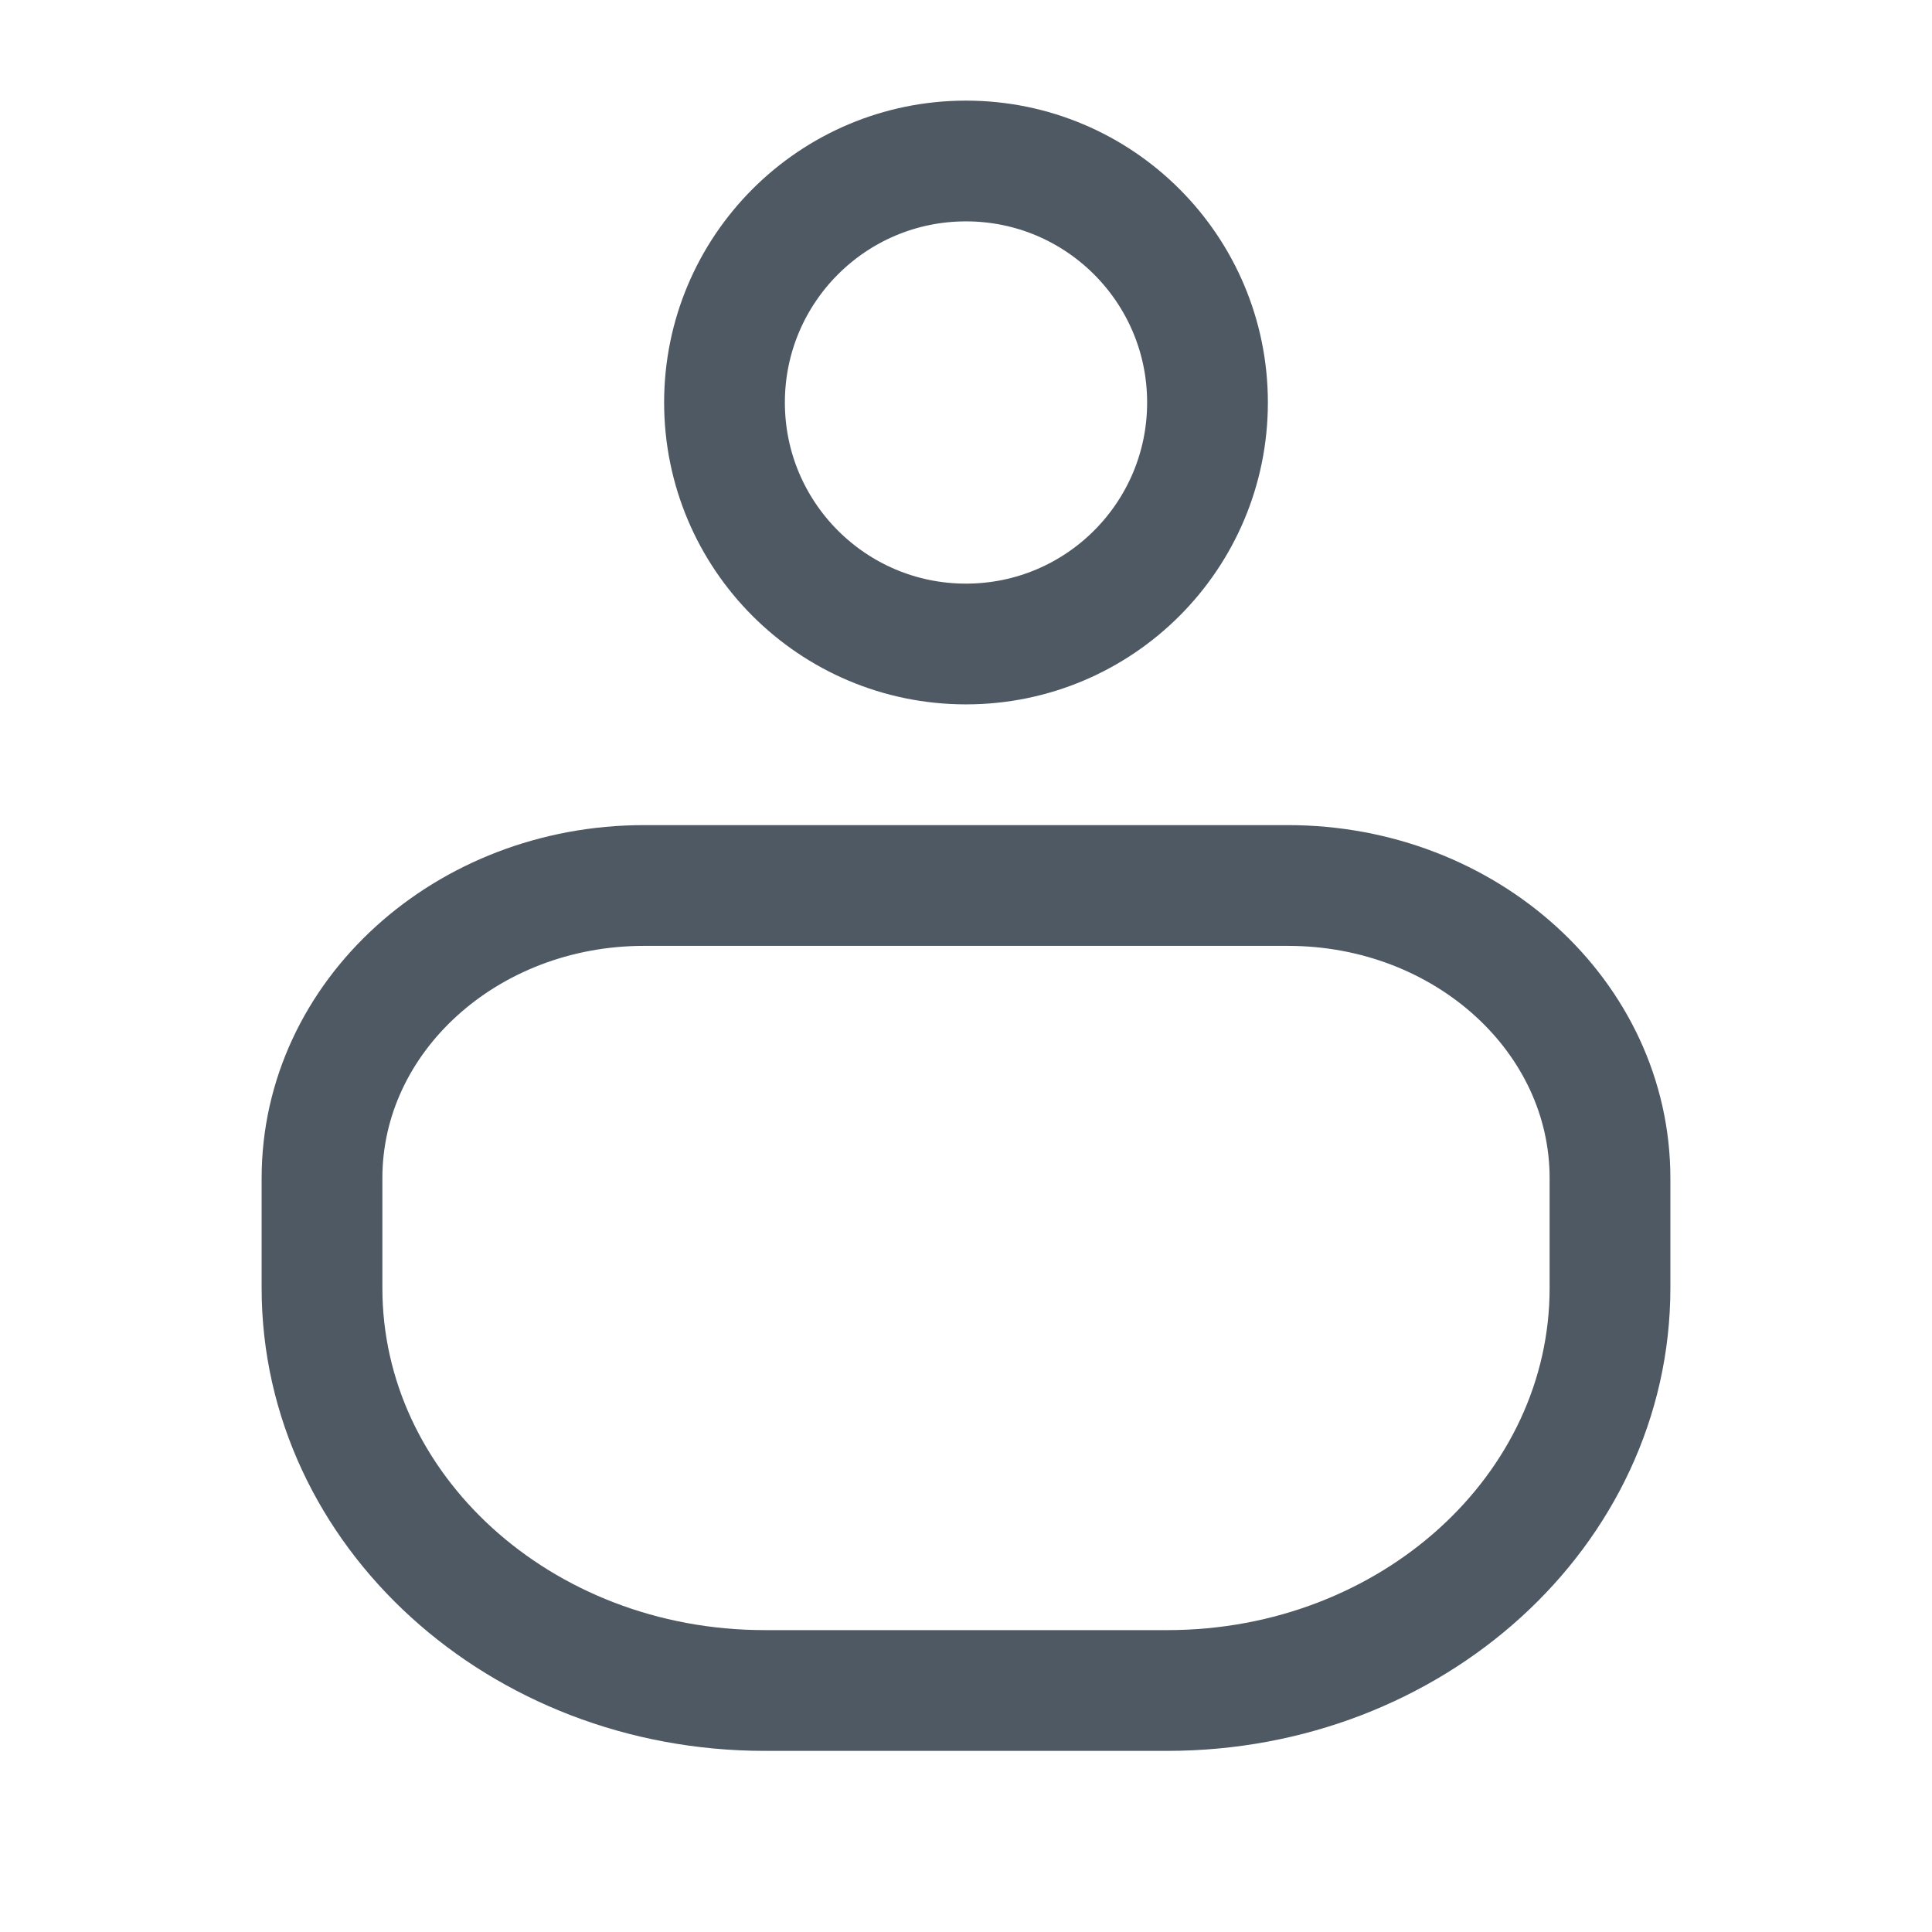
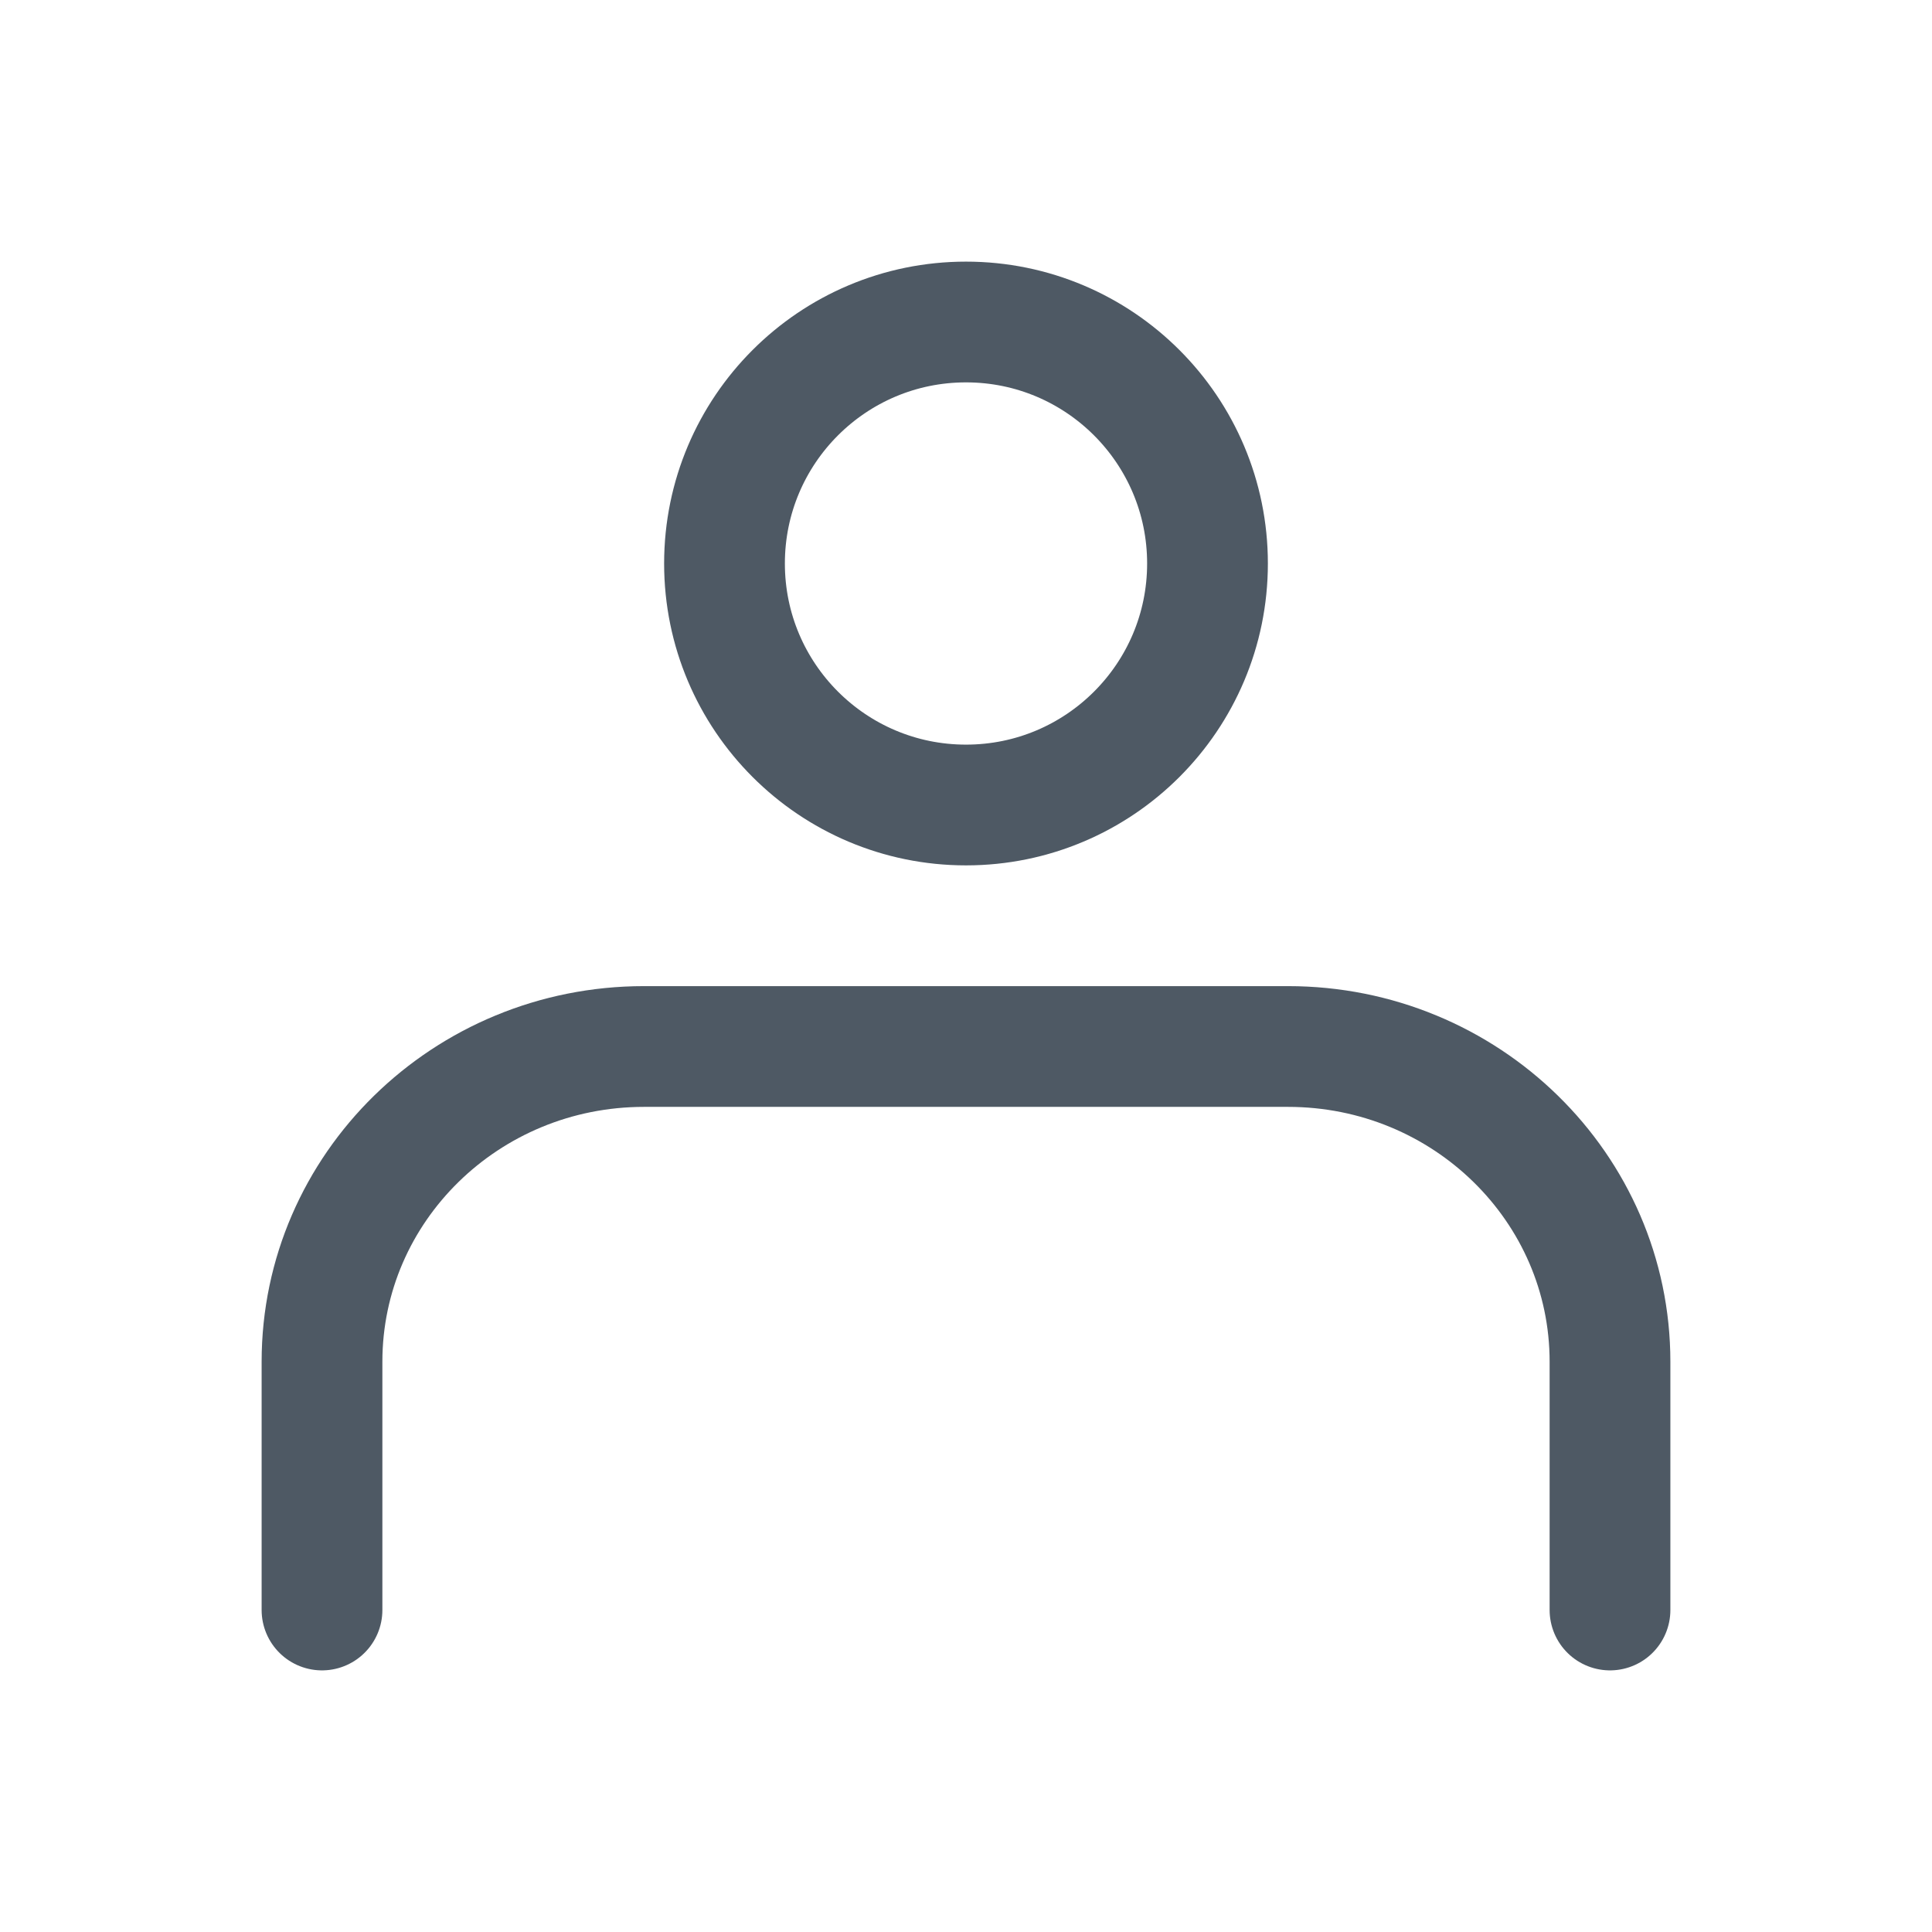
<svg xmlns="http://www.w3.org/2000/svg" width="24" height="24" viewBox="0 0 24 24" fill="none">
-   <circle cx="12" cy="5" r="3" stroke="#4E5964" stroke-width="1.5" />
-   <path d="M4 14.636C4 12.628 5.791 11 8 11H16C18.209 11 20 12.628 20 14.636V16C20 18.761 17.538 21 14.5 21H9.5C6.462 21 4 18.761 4 16V14.636Z" stroke="#4E5964" stroke-width="1.5" />
+   <circle cx="12" cy="7" r="3" stroke="#4E5964" stroke-width="1.5" />
+   <path d="M4 20V16.916C4 14.753 5.791 13 8 13H16C18.209 13 20 14.753 20 16.916V20" stroke="#4E5964" stroke-width="1.5" stroke-linecap="round" />
</svg>
